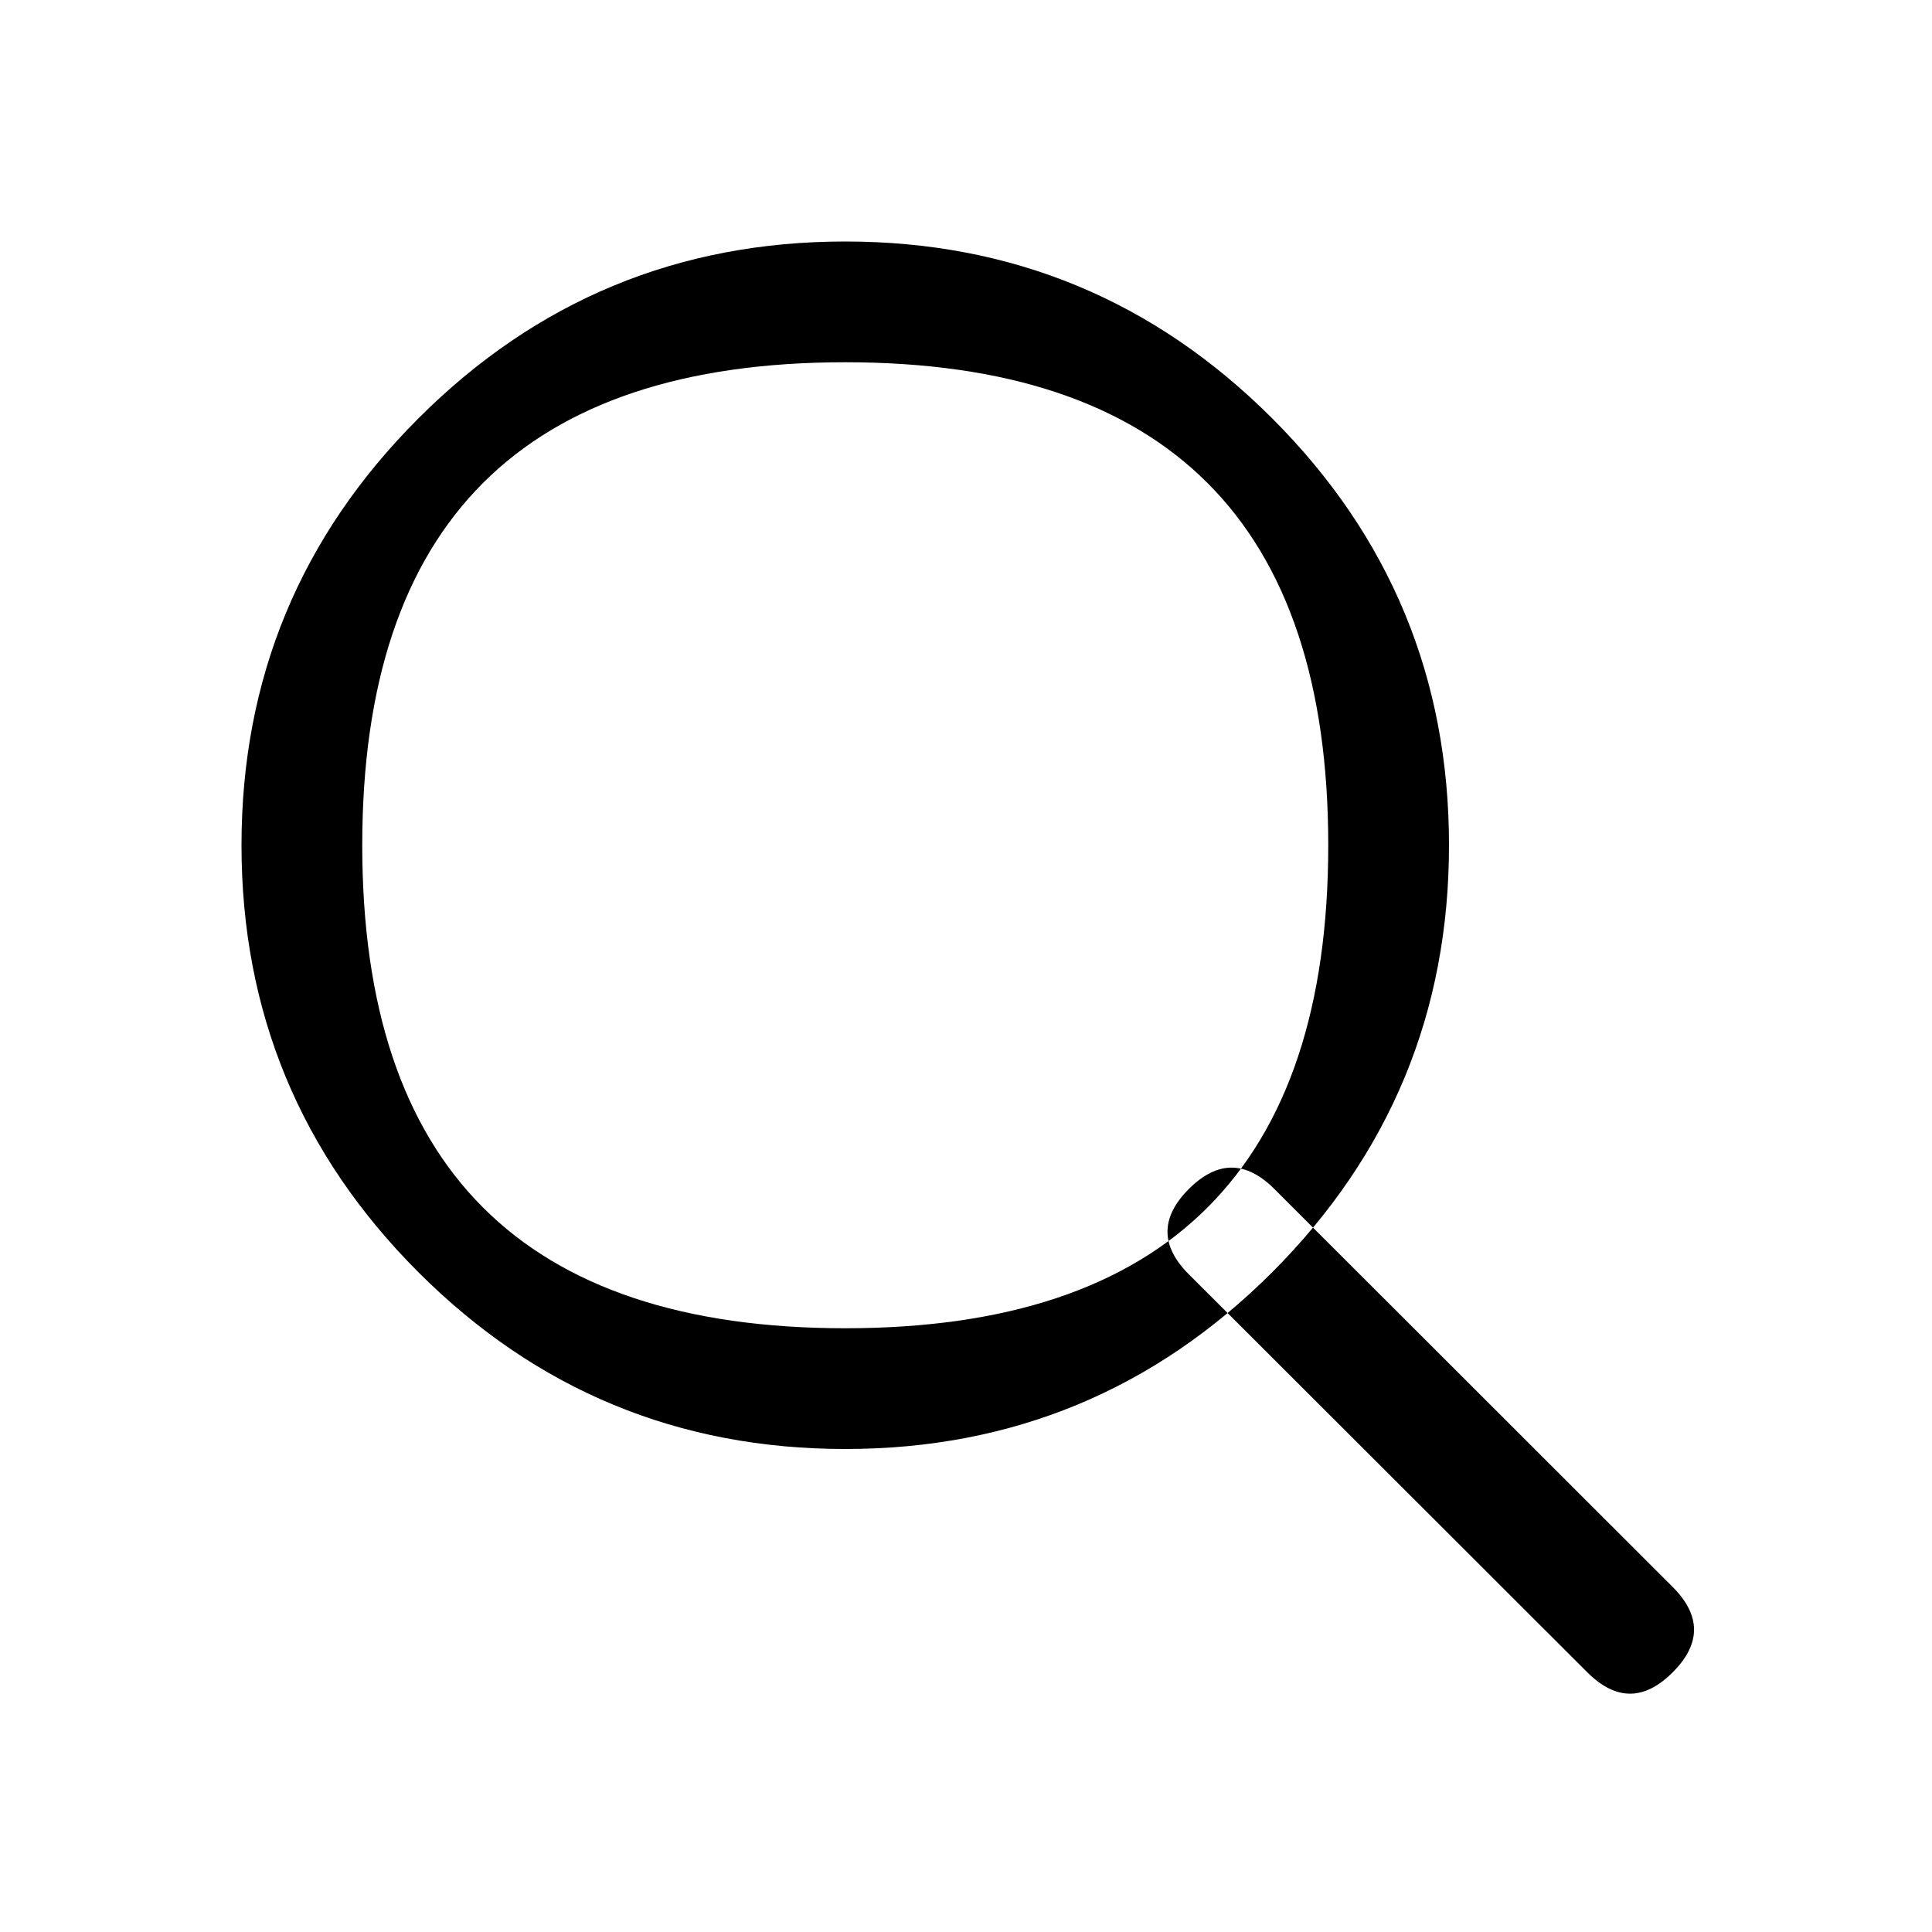
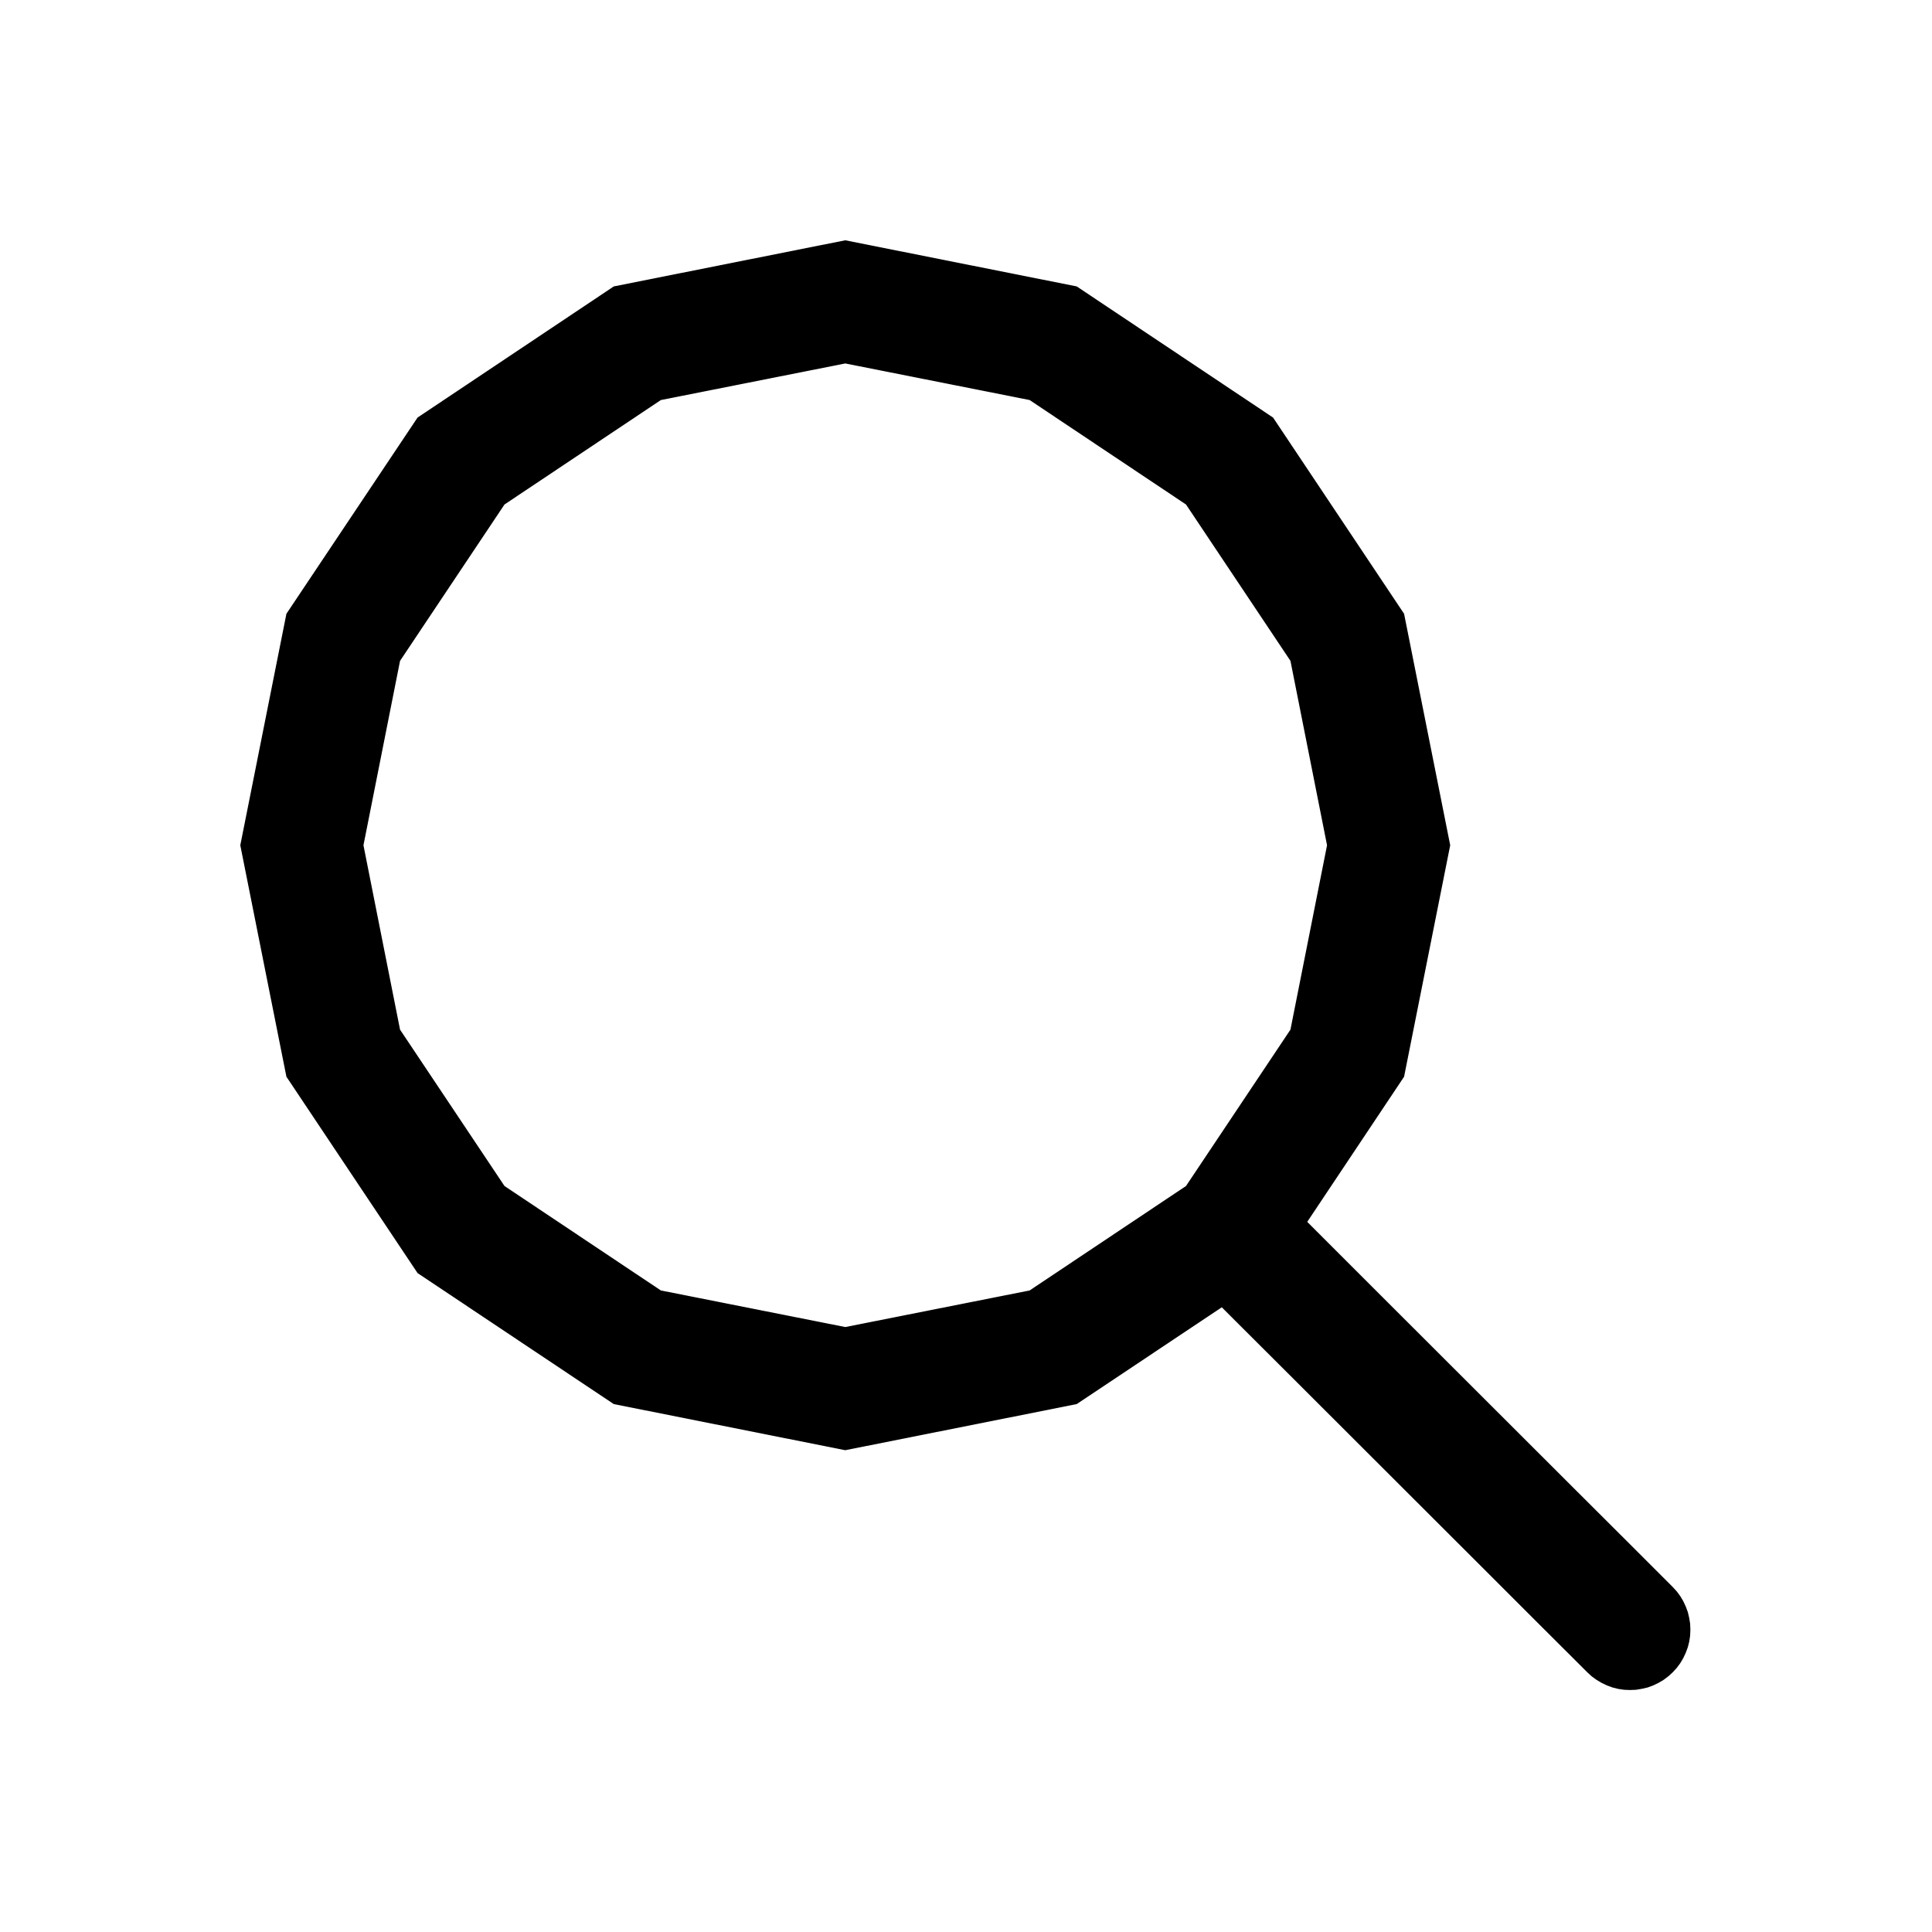
- <svg xmlns="http://www.w3.org/2000/svg" viewBox="0 0 16 16">
-   <path d="M12,7 Q12,9.071 10.536,10.536 Q9.071,12 7,12 Q4.929,12 3.465,10.536 Q2,9.071 2,7 Q2,4.929 3.465,3.465 Q4.929,2 7,2 Q9.071,2 10.536,3.465 Q12,4.929 12,7 Z M11,7 Q11,3 7,3 Q3,3 3,7 Q3,11 7,11 Q11,11 11,7 Z M10.553,9.846 L13.852,13.142 Q14.206,13.496 13.853,13.849 Q13.5,14.203 13.146,13.85 L9.846,10.554 Q9.492,10.201 9.845,9.847 Q10.199,9.493 10.553,9.846 Z" fill="#000000" fill-rule="evenodd" />
+ <svg xmlns="http://www.w3.org/2000/svg" width="16" height="16" viewBox="0 0 16 16" fill="none">
+   <path d="M1.99 7L2.372 8.917L3.458 10.543L5.083 11.628L7 12.01L8.917 11.628L10.543 10.543L11.628 8.917L12.01 7L11.628 5.083L10.543 3.458L8.917 2.372L7 1.99L5.083 2.372L3.458 3.458L2.372 5.083L1.99 7ZM3.01 7L3.313 5.473L4.178 4.178L5.473 3.313L7 3.01L8.527 3.313L9.822 4.178L10.687 5.473L10.99 7L10.687 8.527L9.822 9.822L8.527 10.687L7 10.99L5.473 10.687L4.178 9.822L3.313 8.527L3.01 7Z" fill="#000000" />
+   <path d="M10.258 10.966L10.671 11.378L12.321 13.026L12.733 13.438L13.146 13.85L13.182 13.883L13.222 13.912L13.264 13.937L13.308 13.958L13.354 13.975L13.402 13.987L13.45 13.994L13.499 13.996L13.549 13.994L13.597 13.986L13.645 13.975L13.691 13.958L13.735 13.937L13.777 13.912L13.817 13.882L13.853 13.849L13.886 13.813L13.915 13.774L13.94 13.732L13.961 13.687L13.978 13.641L13.99 13.593L13.997 13.545L13.999 13.496L13.997 13.447L13.989 13.398L13.978 13.351L13.961 13.305L13.94 13.26L13.915 13.218L13.886 13.179L13.852 13.142L13.44 12.73L13.027 12.318L11.377 10.67L10.965 10.258L10.553 9.846L10.516 9.813L10.477 9.784L10.435 9.759L10.39 9.738L10.344 9.722L10.296 9.71L10.248 9.703L10.199 9.7L10.15 9.703L10.101 9.71L10.054 9.722L10.008 9.738L9.963 9.759L9.921 9.785L9.882 9.814L9.845 9.847L9.812 9.883L9.783 9.923L9.758 9.965L9.737 10.009L9.721 10.055L9.709 10.103L9.702 10.152L9.699 10.2L9.702 10.249L9.709 10.298L9.721 10.346L9.737 10.392L9.758 10.436L9.784 10.478L9.813 10.518L9.846 10.554L10.258 10.966Z" fill="#000000" />
</svg>
